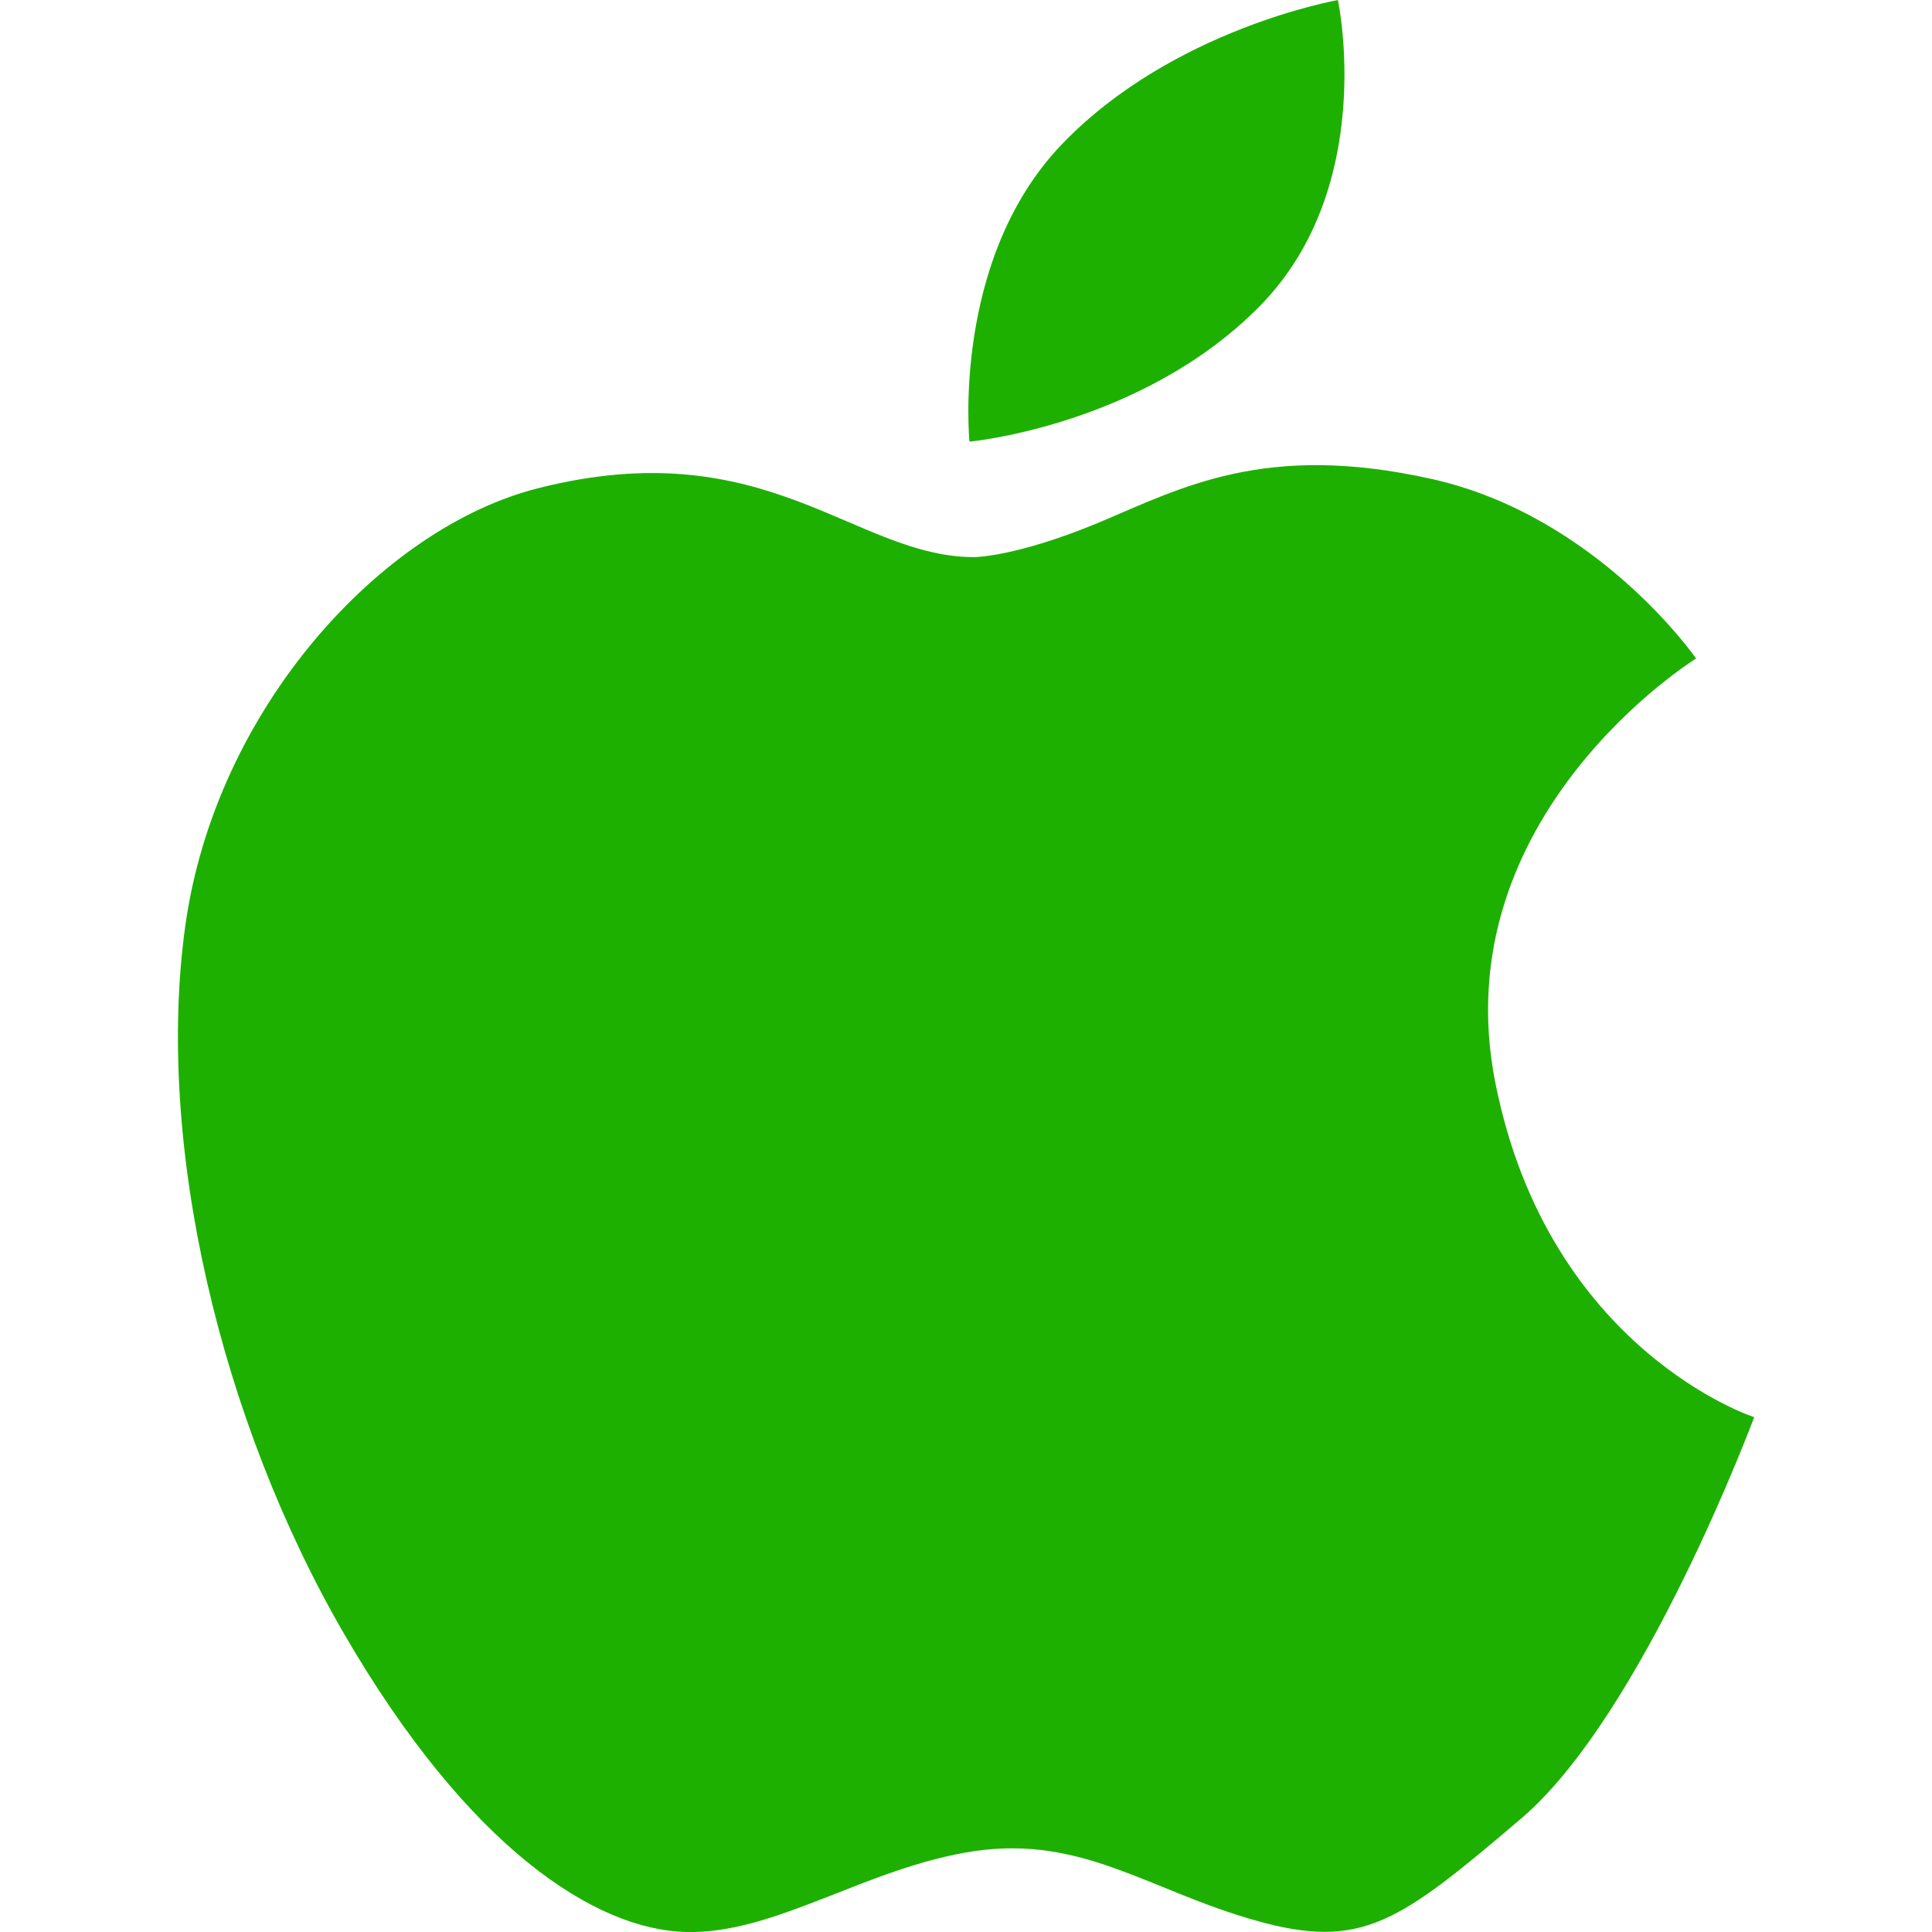
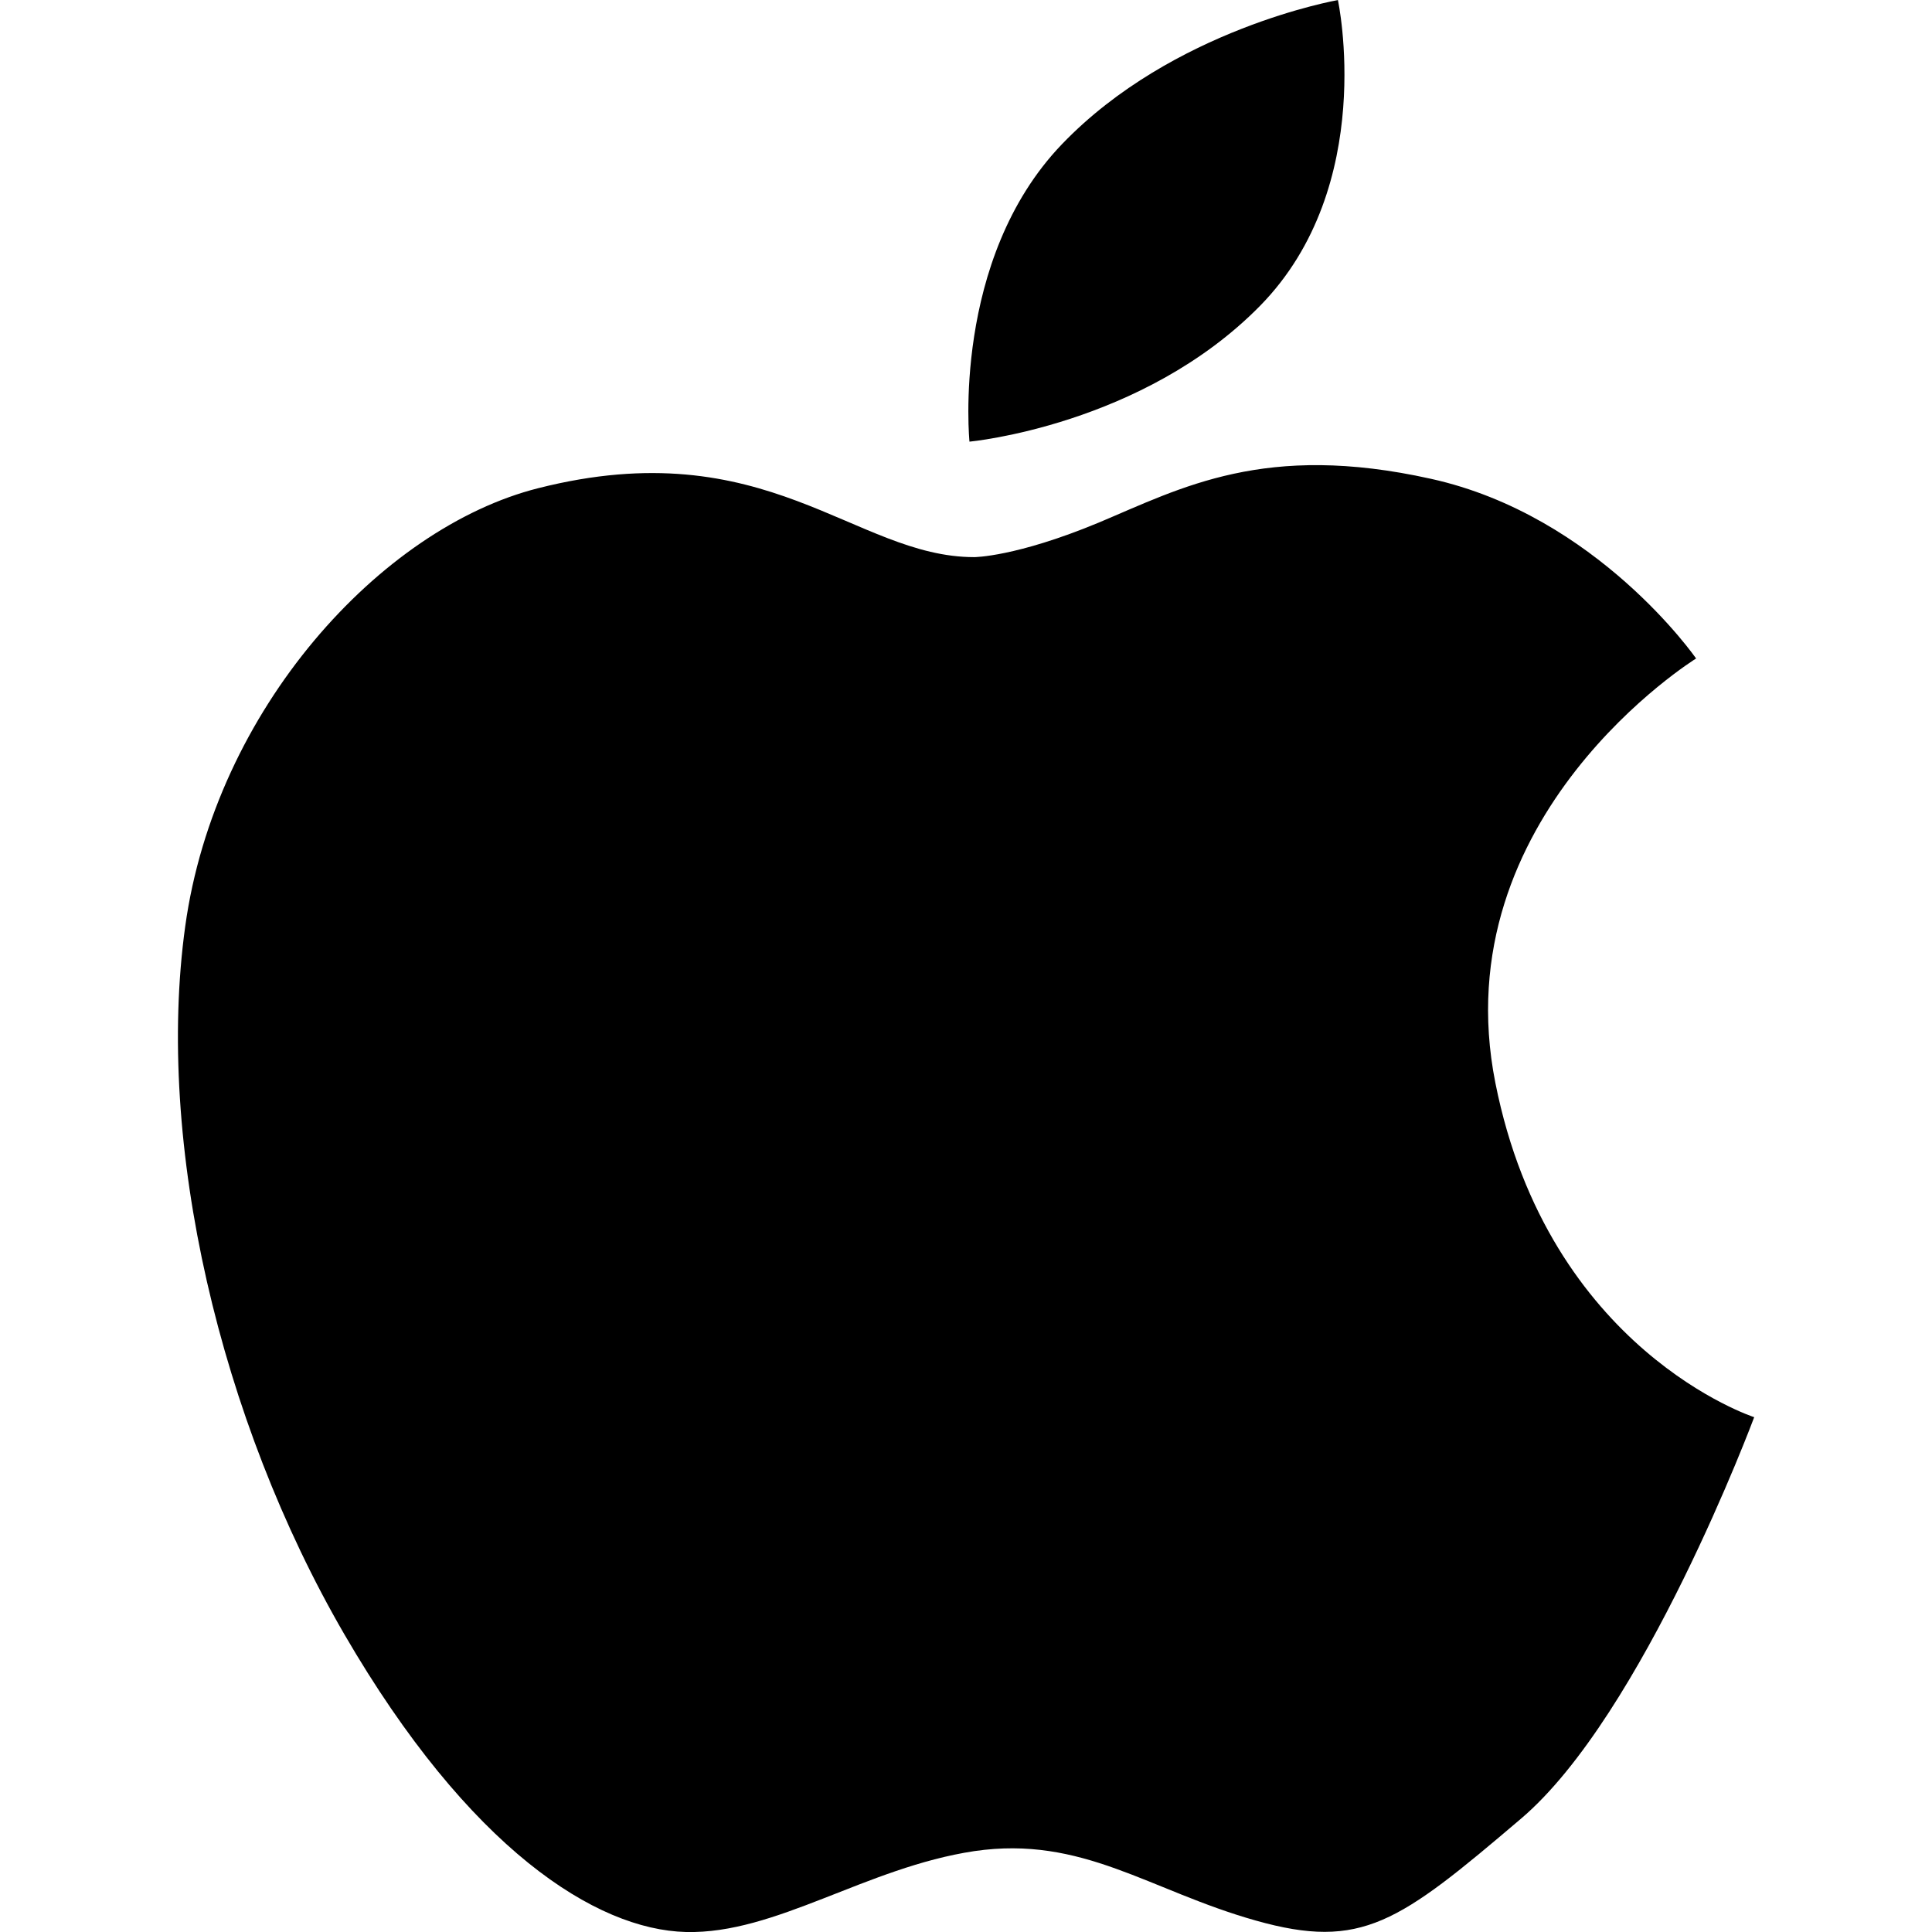
- <svg xmlns="http://www.w3.org/2000/svg" enable-background="new 0 0 30 30" height="30px" id="Layer_1" version="1.1" viewBox="0 0 30 30" width="30px" fill="#1EB000" xml:space="preserve">
+ <svg xmlns="http://www.w3.org/2000/svg" id="osLogo" width="100%" height="100%" viewBox="0 0 30 30" xml:space="preserve">
  <g>
    <path d="M23.22,16.815c-0.825-4.154,3.117-6.59,3.117-6.59S24.8,8.005,22.22,7.435c-2.58-0.574-3.871,0.139-5.159,0.68   c-1.29,0.536-1.934,0.536-1.934,0.536c-1.861,0-3.222-1.97-6.771-1.07c-2.441,0.616-5.015,3.436-5.48,6.804   c-0.466,3.367,0.538,7.664,2.472,10.994c1.936,3.332,3.906,4.586,5.303,4.621s2.794-1.002,4.478-1.256   c1.684-0.246,2.718,0.613,4.37,1.078c1.648,0.465,2.224,0.031,4.117-1.58c1.9-1.611,3.623-6.236,3.623-6.236   S24.046,20.974,23.22,16.815z" />
    <path d="M19.568,4.747c1.828-1.865,1.207-4.746,1.207-4.746s-2.566,0.447-4.285,2.238c-1.721,1.793-1.436,4.619-1.436,4.619   S17.738,6.61,19.568,4.747z" />
  </g>
</svg>
